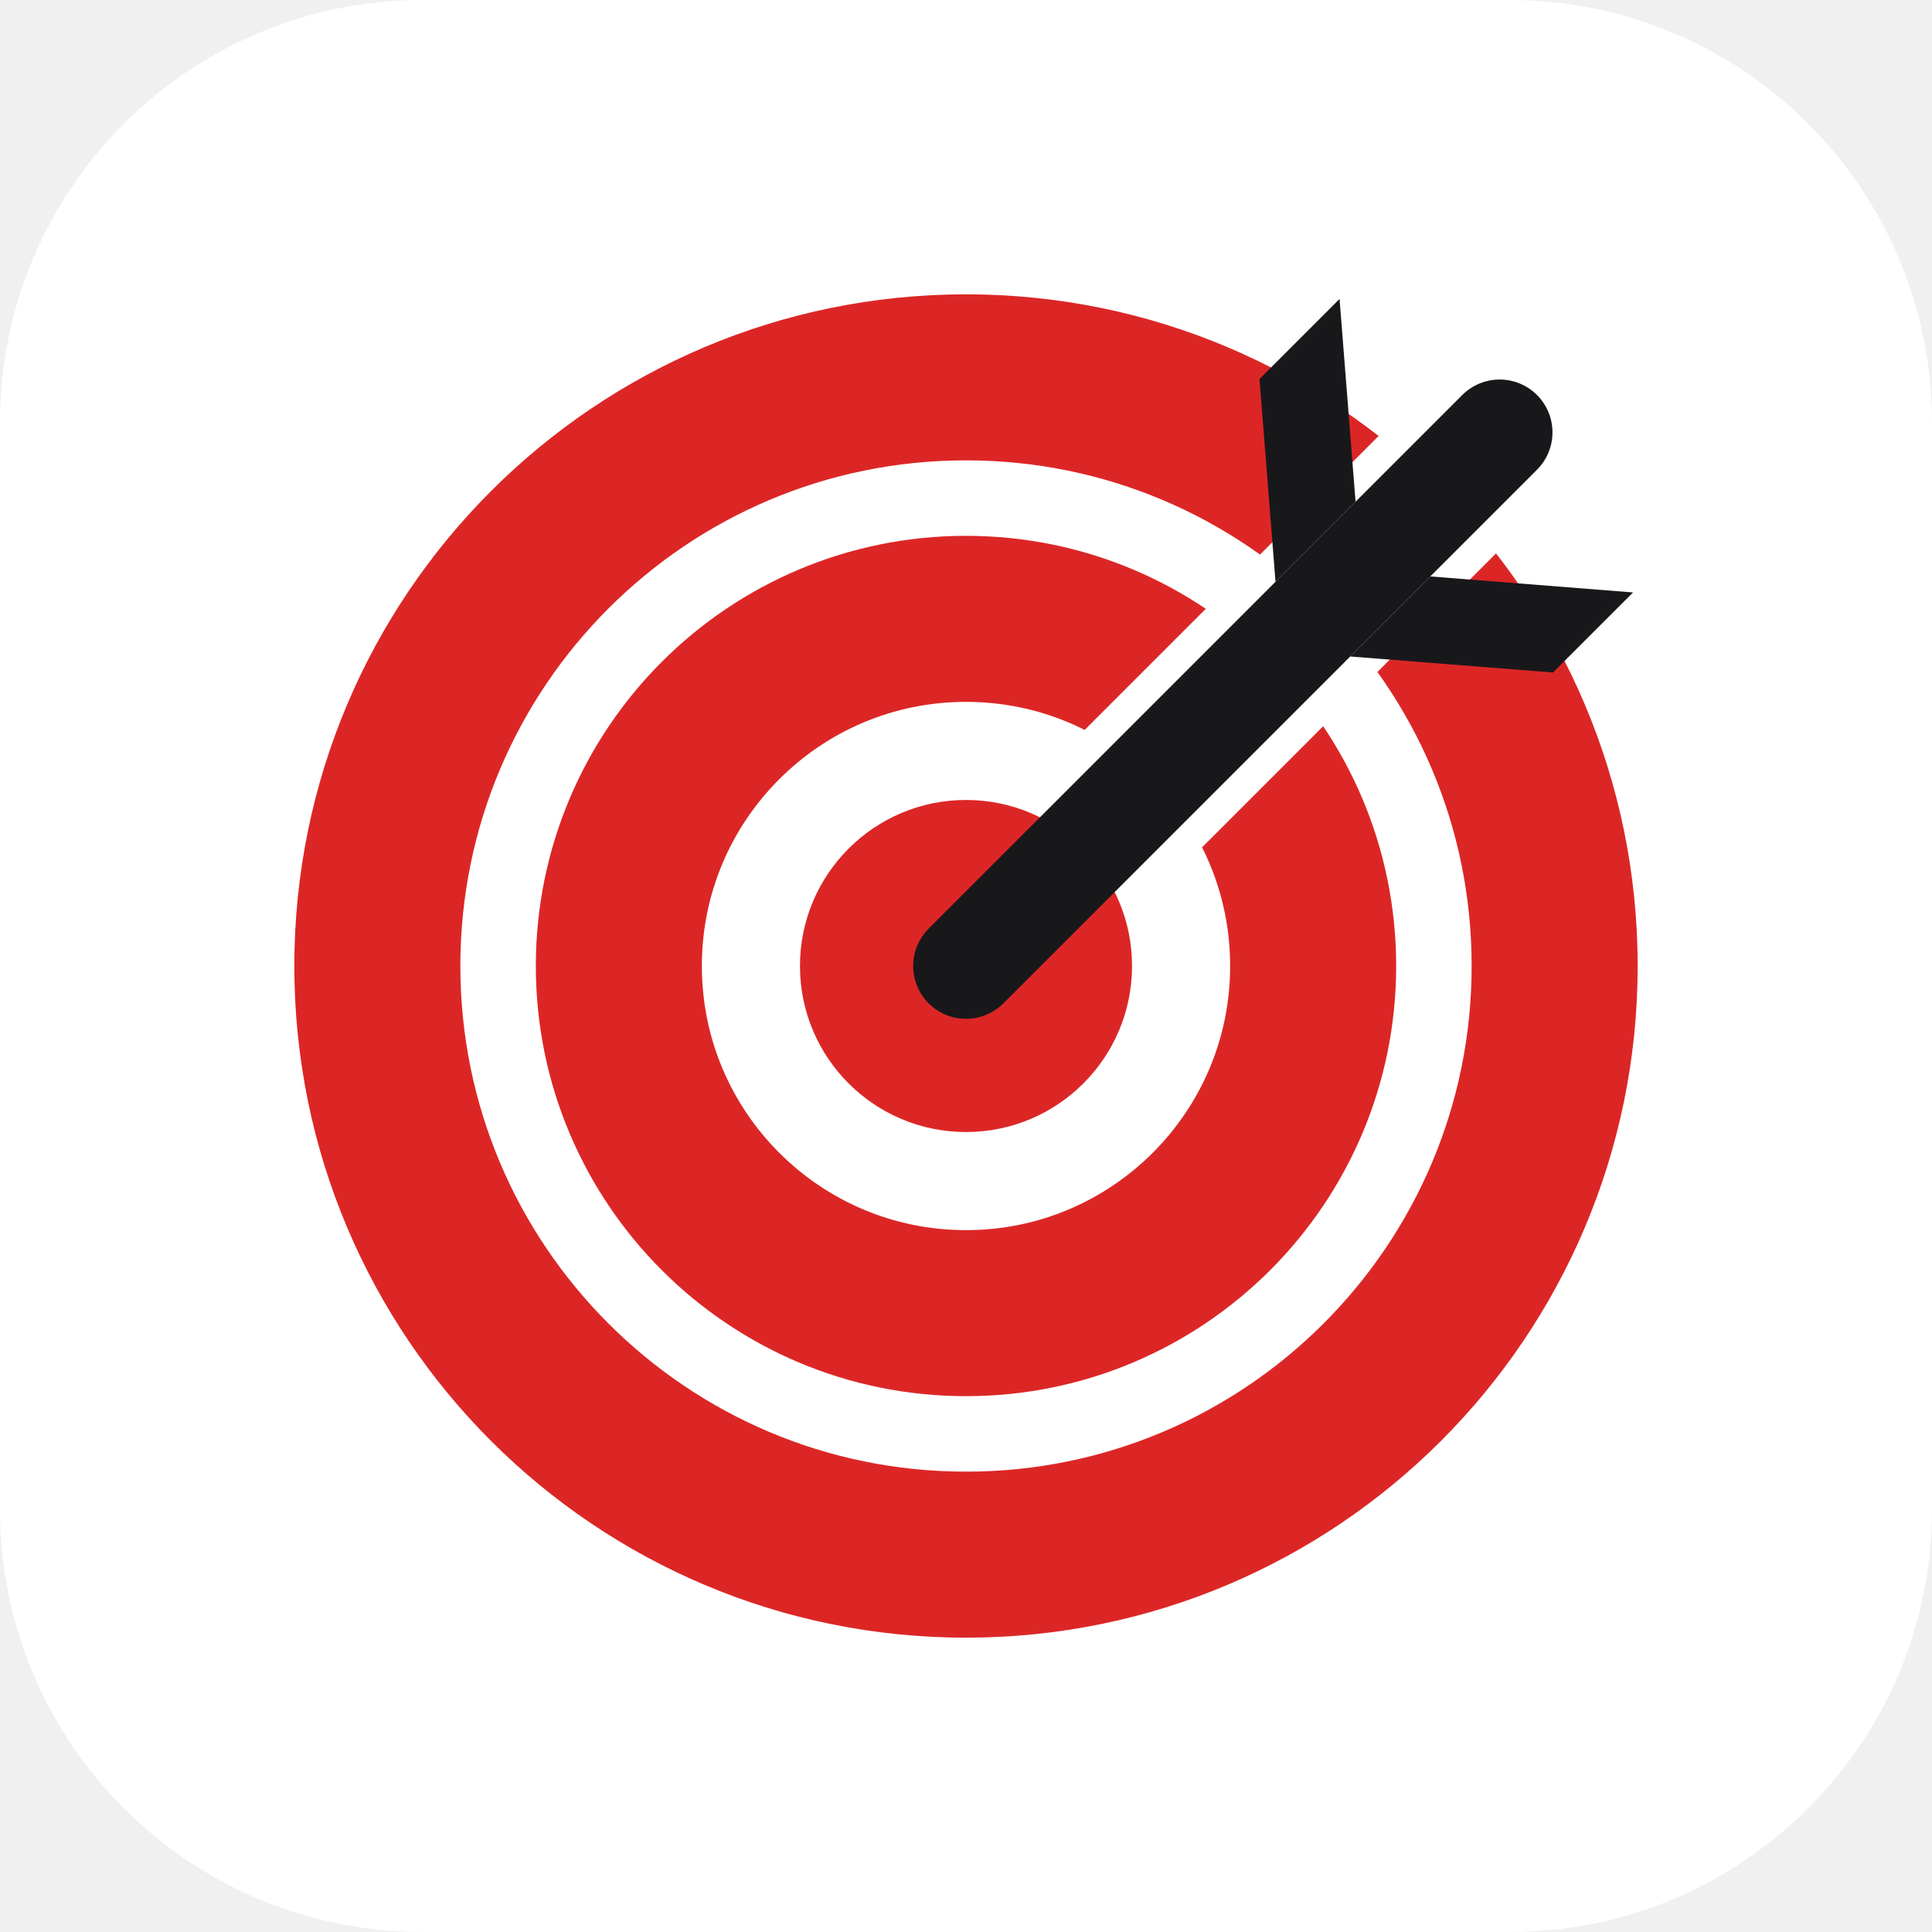
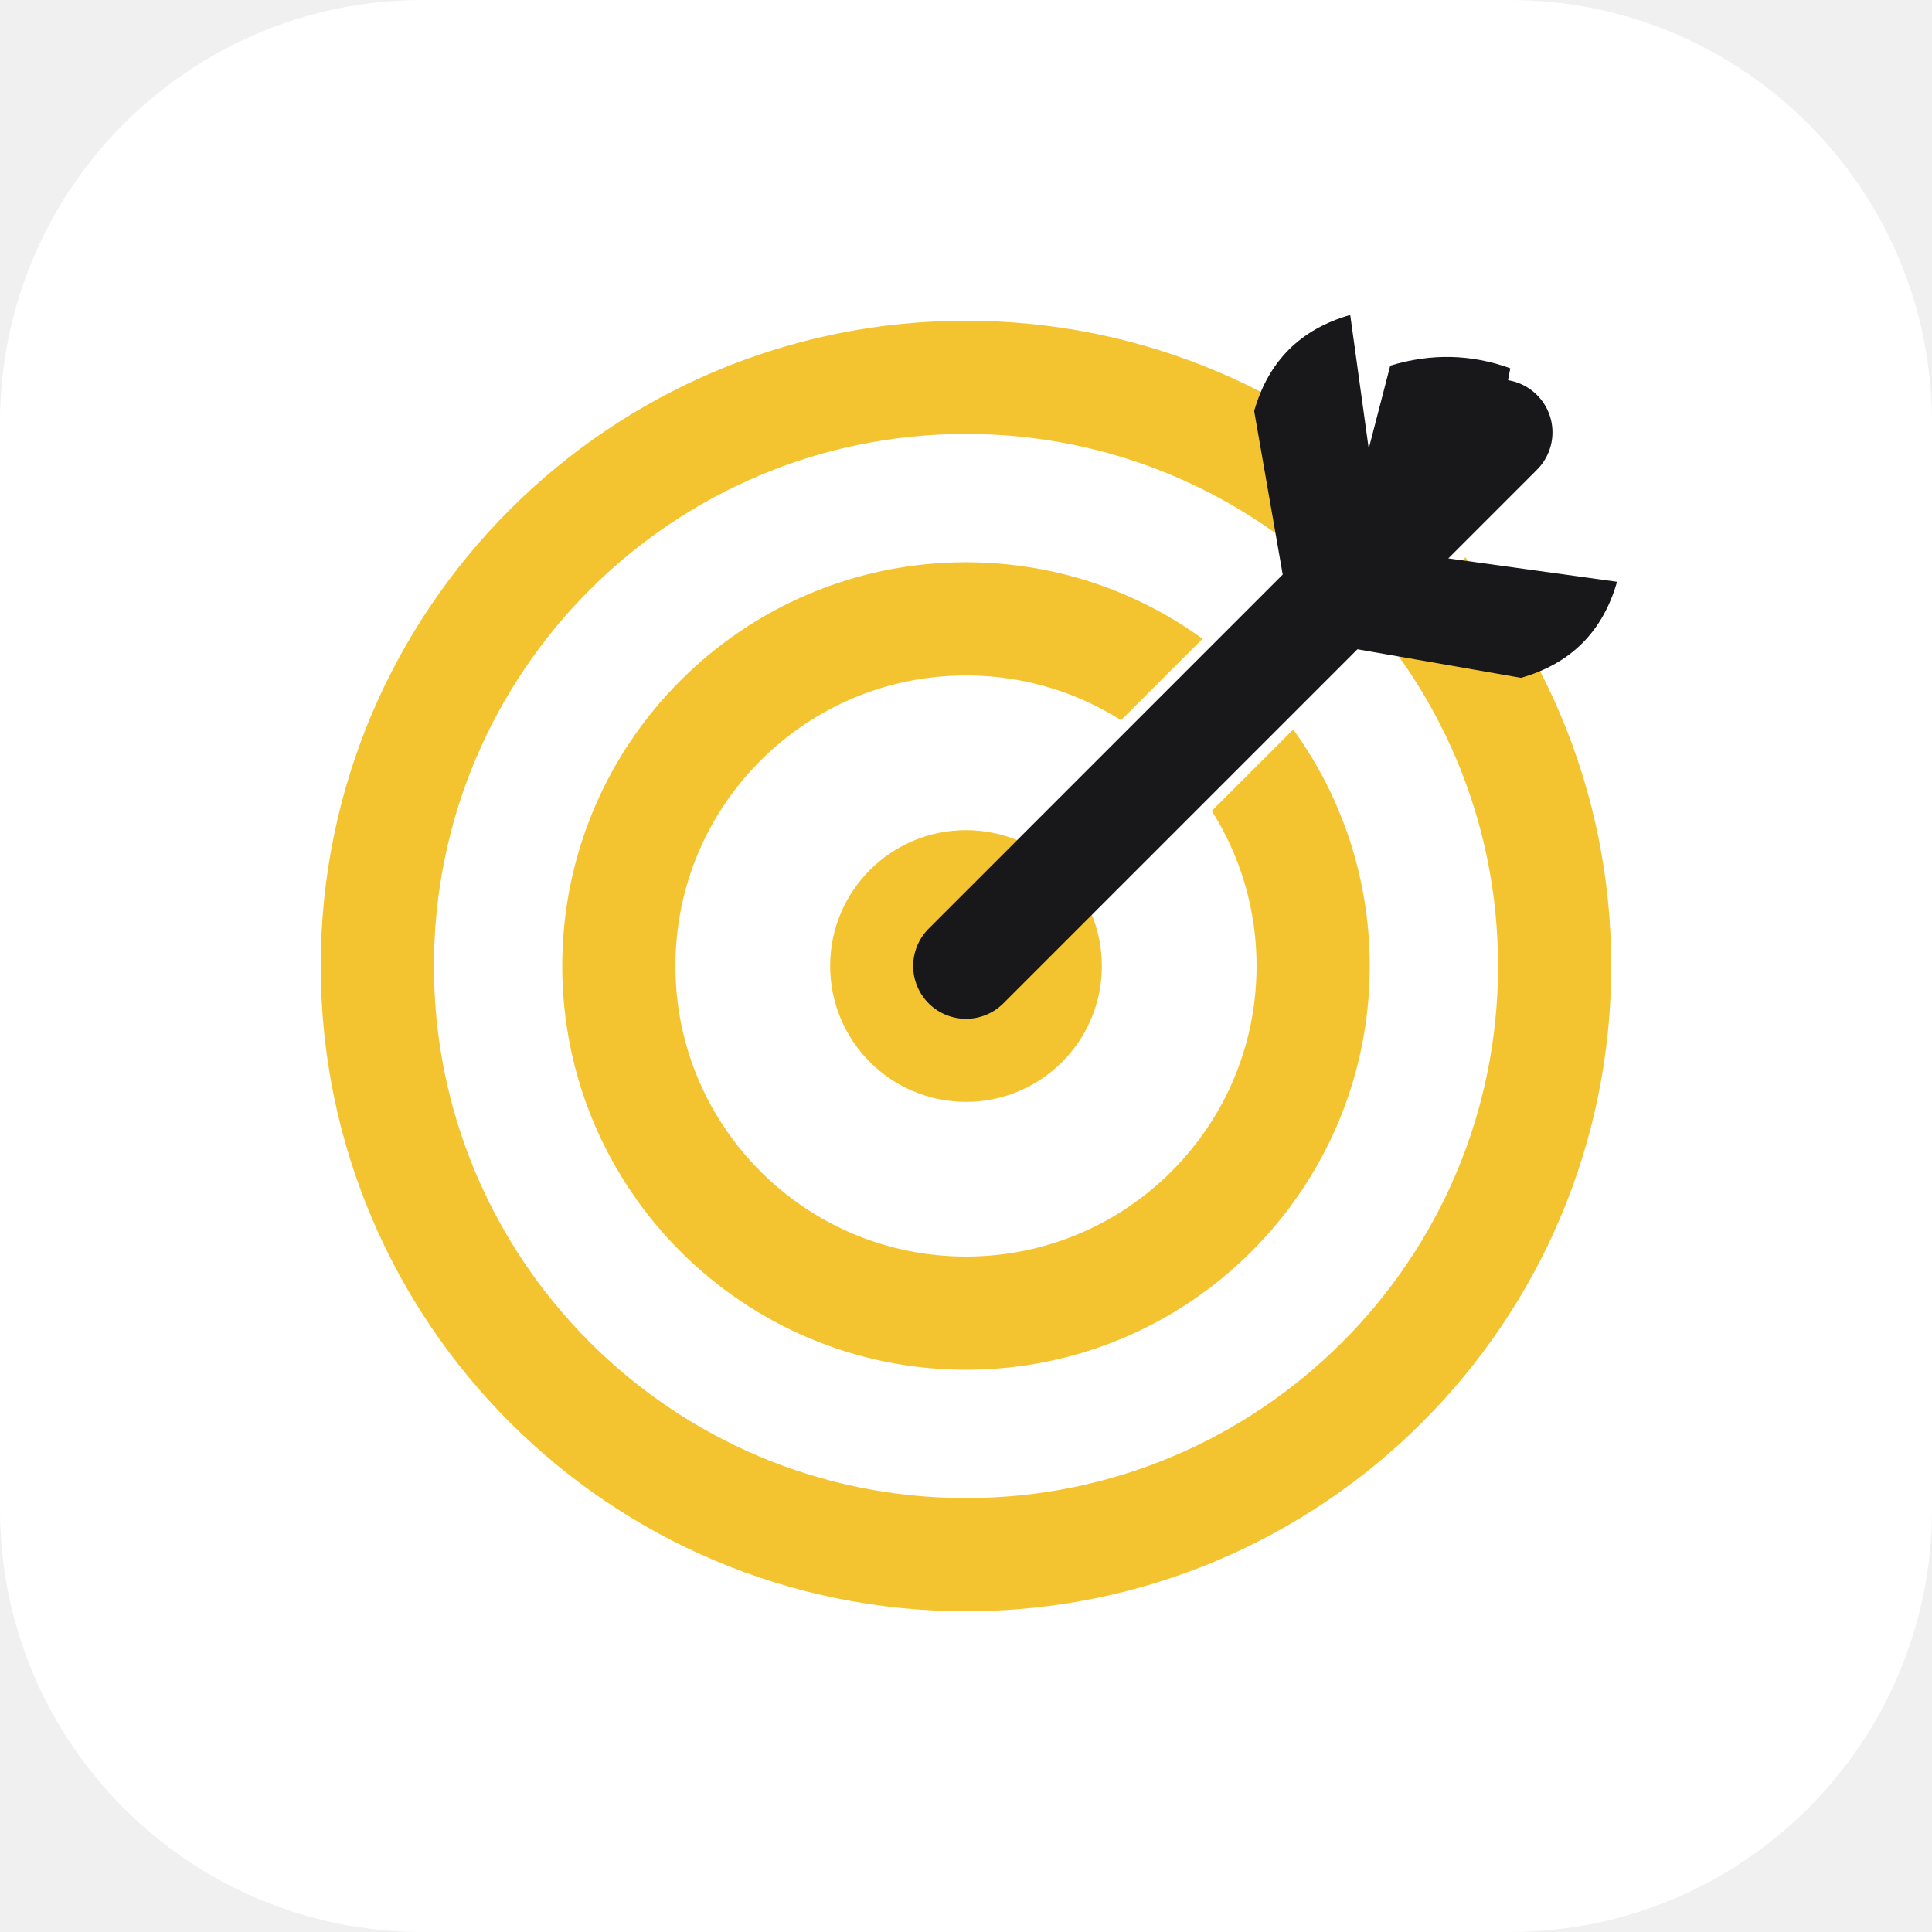
<svg xmlns="http://www.w3.org/2000/svg" width="512" height="512" viewBox="0 0 512 512" role="img" aria-labelledby="title description">
  <rect width="512" height="512" rx="112" fill="#FFFFFF" />
-   <g fill="none" stroke="#DC2626" stroke-width="44">
+   <g fill="none" stroke="#F4C430" stroke-width="30">
    <circle cx="256" cy="256" r="156" />
    <circle cx="256" cy="256" r="92" />
  </g>
  <g transform="translate(256 256) rotate(-45)">
-     <line x1="0" y1="0" x2="220" y2="0" stroke="#FFFFFF" stroke-width="44" stroke-linecap="round" />
+     <line x1="0" y1="0" x2="220" y2="0" stroke="#FFFFFF" stroke-width="34" stroke-linecap="round" />
  </g>
-   <circle cx="256" cy="256" r="44" fill="#DC2626" />
-   <g transform="translate(256 256) rotate(-45)">
+   <circle cx="256" cy="256" r="36" fill="#F4C430" />
+   <g transform="translate(256 256) rotate(-45)" fill="#18181B">
    <line x1="0" y1="0" x2="200" y2="0" stroke="#18181B" stroke-width="28" stroke-linecap="round" />
-     <polygon points="130,-14 165,-55 195,-55 160,-14" fill="#18181B" />
-     <polygon points="130,14 165,55 195,55 160,14" fill="#18181B" />
+     <path d="M132-13 158-50Q176-60 194-50L166-13Z" />
+     <path d="M158-13 192-33Q207-25 214-10L180 13Z" />
+     <path d="M132 13H166L194 50Q176 60 158 50Z" />
  </g>
</svg>
